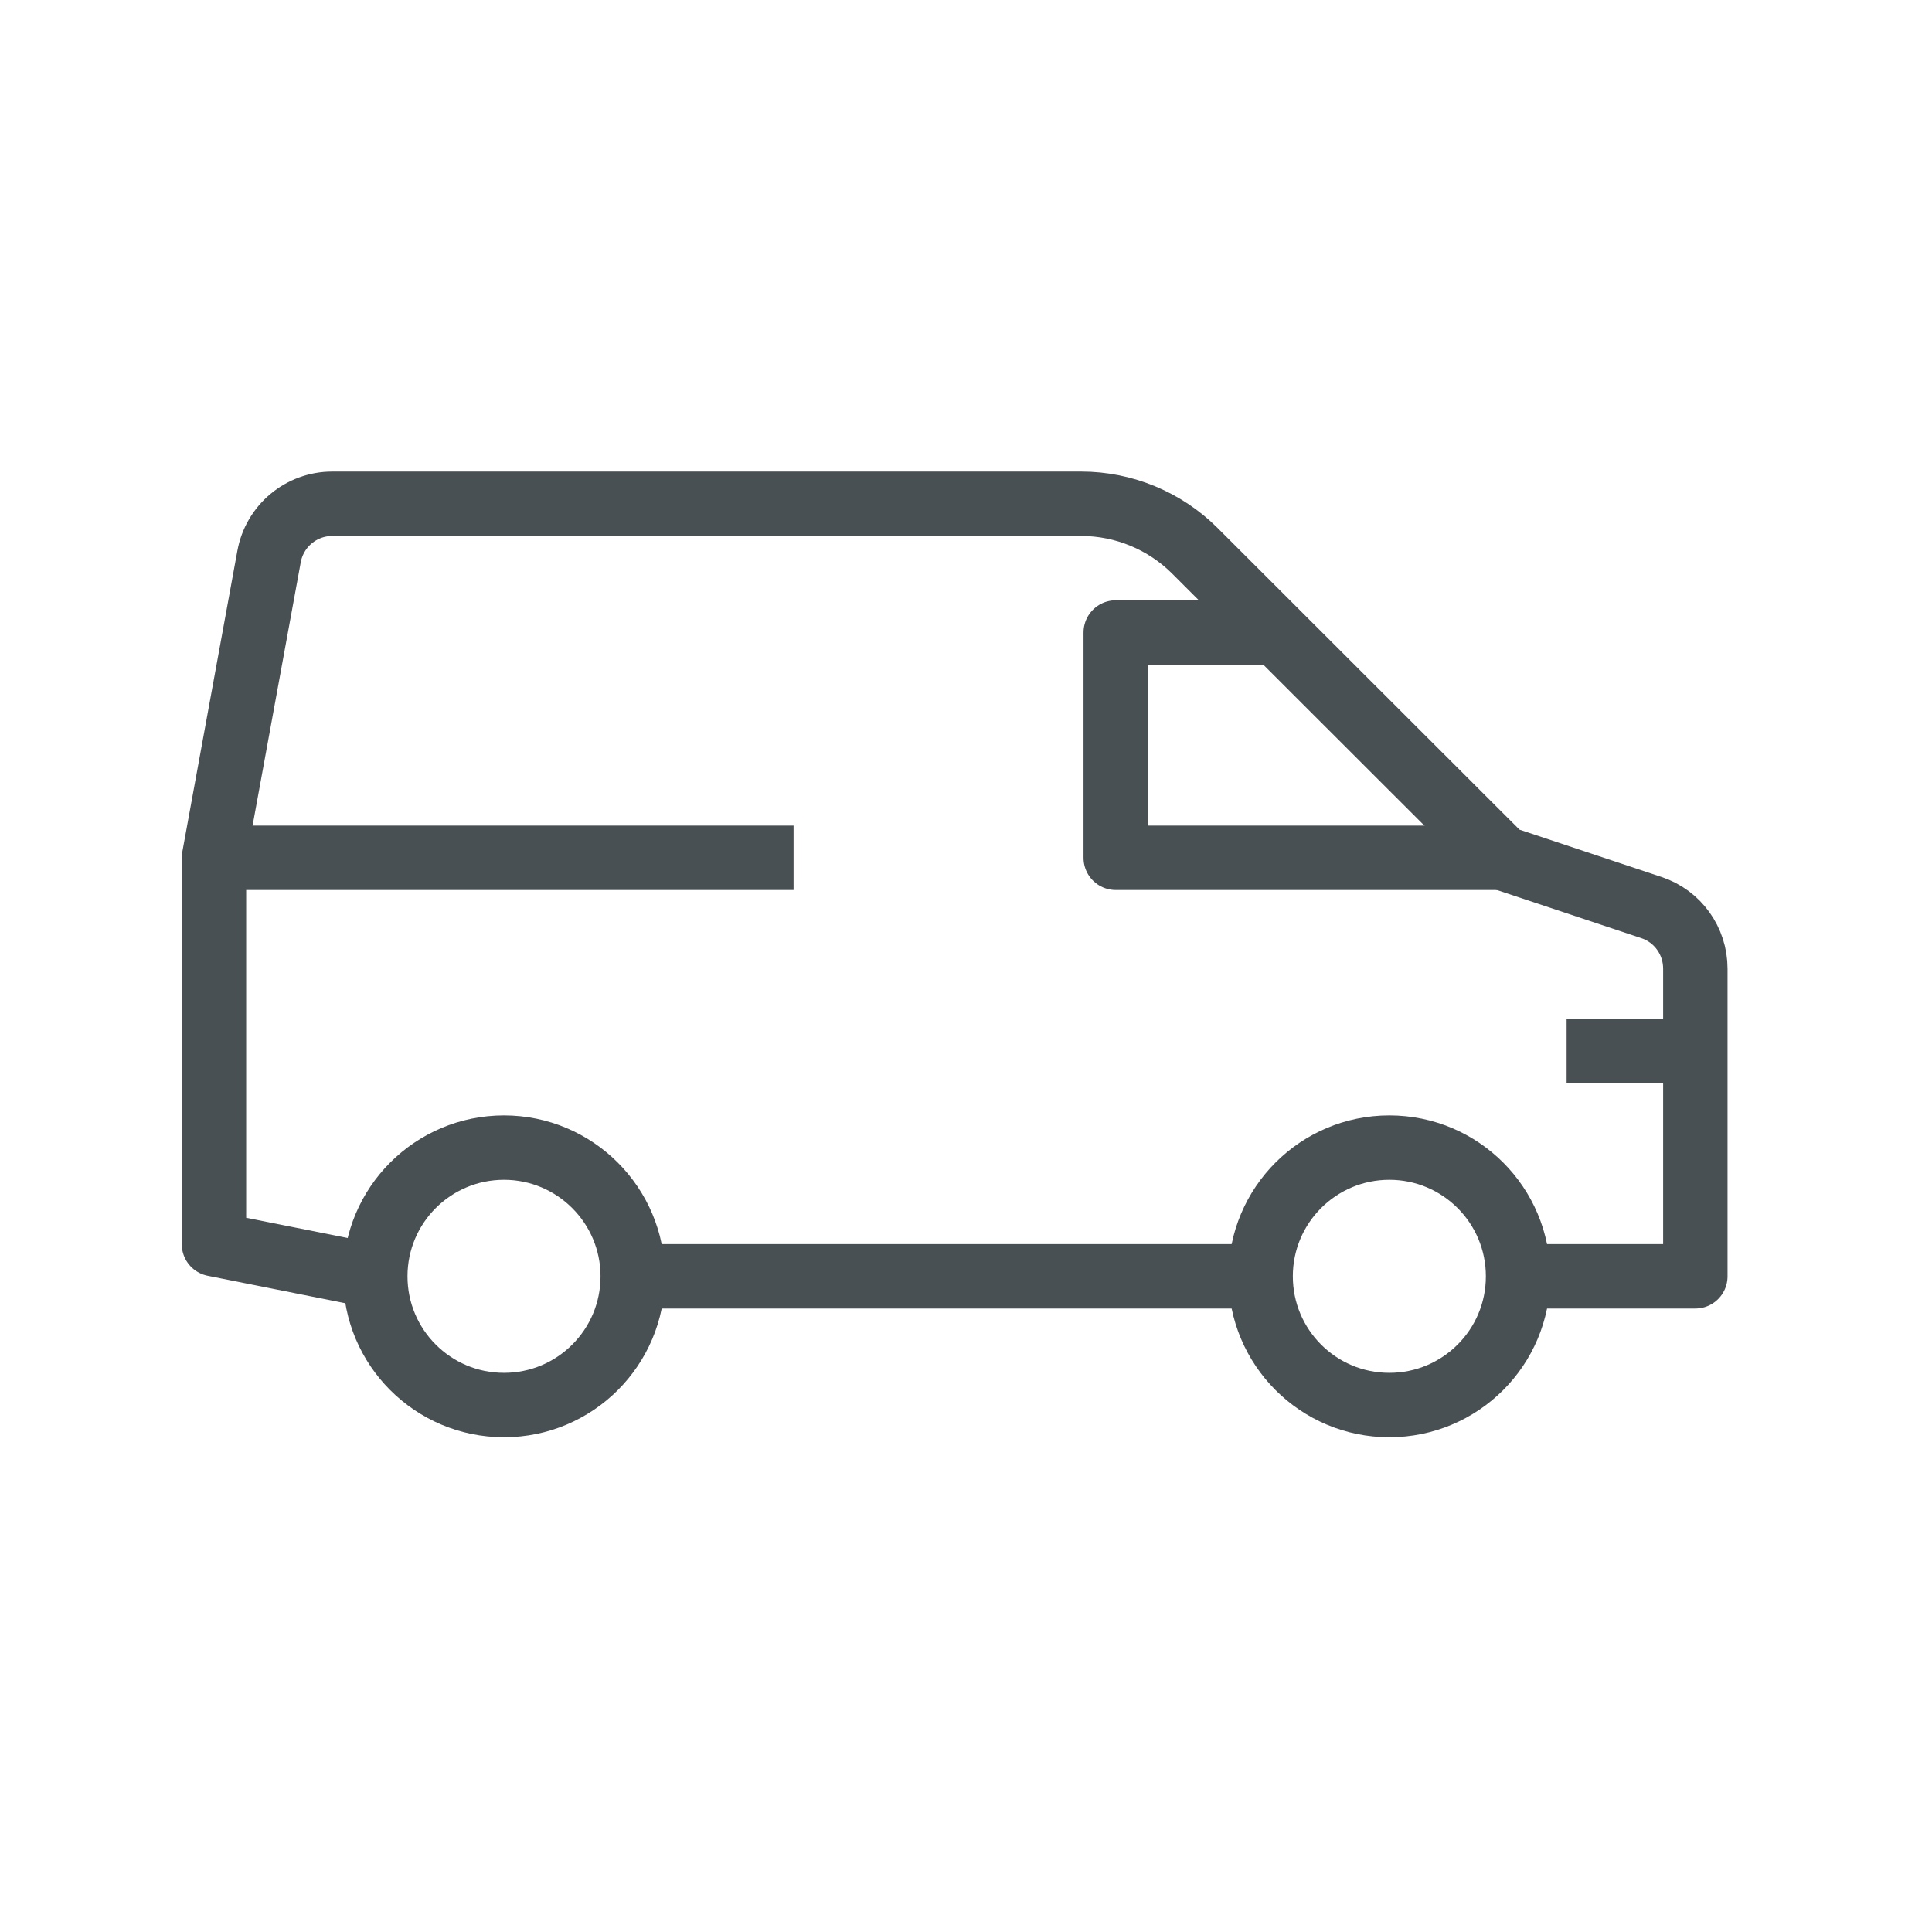
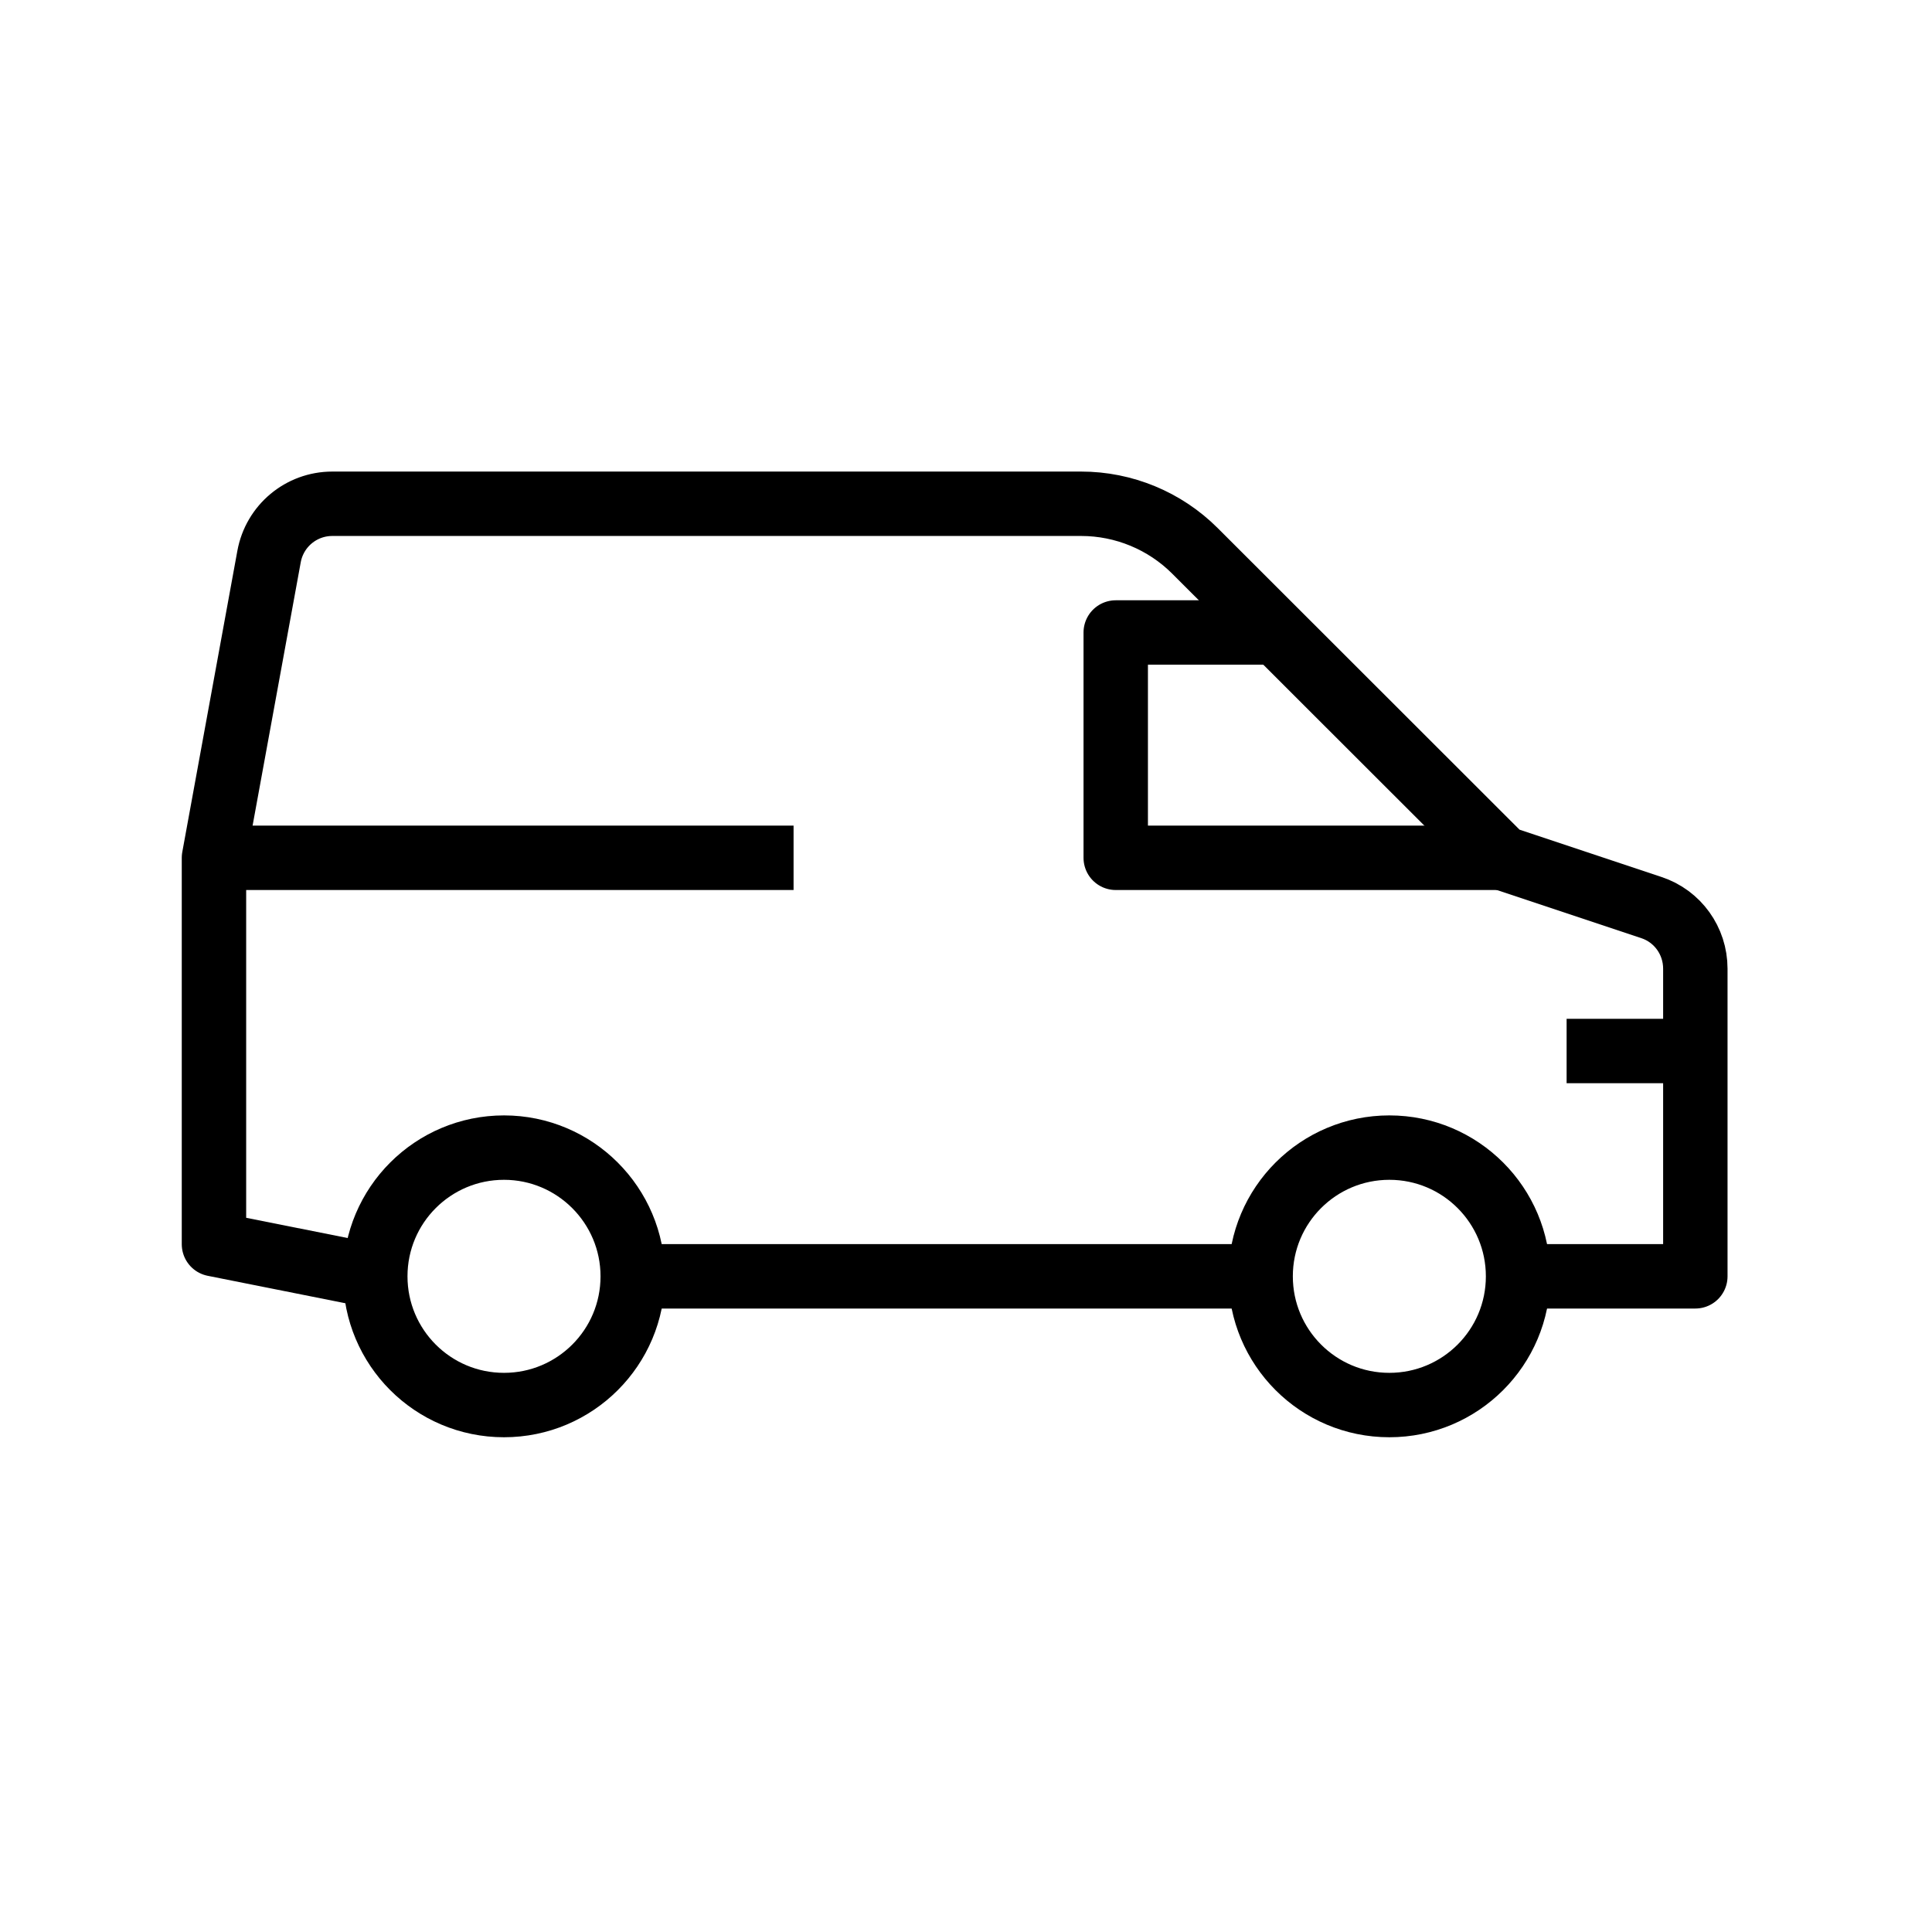
<svg xmlns="http://www.w3.org/2000/svg" version="1.1" id="Layer_1" x="0px" y="0px" viewBox="0 0 80 80" style="enable-background:new 0 0 80 80;" xml:space="preserve">
-   <style type="text/css">
- 	.st0{fill:none;stroke:#495053;stroke-width:2.667;stroke-miterlimit:1.333;}
- 	.st1{}
- </style>
-   <path id="path166" style="fill:none;stroke:#495053;stroke-width:2.667;stroke-miterlimit:1.333;" d="M52.86,52.85H26.2" />
-   <path id="path168" style="fill:none;stroke:#495053;stroke-width:2.667;stroke-miterlimit:1.333;" d="M8.86,35.52h24" />
-   <path id="path170" style="fill:none;stroke:#495053;stroke-width:2.667;stroke-miterlimit:1.333;" d="M62.86,52.85c0,2.95-2.39,5.33-5.33,5.33c-2.95,0-5.33-2.39-5.33-5.33c0-2.95,2.39-5.33,5.33-5.33  C60.48,47.52,62.86,49.91,62.86,52.85z" />
-   <path id="path172" style="fill:none;stroke:#495053;stroke-width:2.667;stroke-miterlimit:1.333;" d="M26.2,52.85c0,2.95-2.39,5.33-5.33,5.33c-2.95,0-5.33-2.39-5.33-5.33c0-2.95,2.39-5.33,5.33-5.33  C23.81,47.52,26.2,49.91,26.2,52.85z" />
-   <path id="path174" style="fill:none;stroke:#495053;stroke-width:2.667;stroke-miterlimit:1.333;" d="M70.2,43.52h-5.33" />
-   <path id="path176" style="fill:none;stroke:#495053;stroke-width:2.667;stroke-linejoin:round;stroke-miterlimit:1.333;" d="M62.2,35.52h-16v-9.33h6.67" />
-   <path id="path178" style="fill:none;stroke:#495053;stroke-width:2.667;stroke-linejoin:round;stroke-miterlimit:1.333;" d="M62.2,52.85h8V40.11c0-1.15-0.73-2.17-1.82-2.53l-6.18-2.06L49.48,22.81  c-1.25-1.25-2.95-1.95-4.71-1.95H13.76c-1.29,0-2.39,0.92-2.62,2.19L8.86,35.52v16l6.67,1.33" />
+   <path id="path166" stroke="#000" style="fill:none;stroke-width:2.667;stroke-miterlimit:1.333;" d="M52.86,52.85H26.2" />
+   <path id="path168" stroke="#000" style="fill:none;stroke-width:2.667;stroke-miterlimit:1.333;" d="M8.86,35.52h24" />
+   <path id="path170" stroke="#000" style="fill:none;stroke-width:2.667;stroke-miterlimit:1.333;" d="M62.86,52.85c0,2.95-2.39,5.33-5.33,5.33c-2.95,0-5.33-2.39-5.33-5.33c0-2.95,2.39-5.33,5.33-5.33  C60.48,47.52,62.86,49.91,62.86,52.85z" />
+   <path id="path172" stroke="#000" style="fill:none;stroke-width:2.667;stroke-miterlimit:1.333;" d="M26.2,52.85c0,2.95-2.39,5.33-5.33,5.33c-2.95,0-5.33-2.39-5.33-5.33c0-2.95,2.39-5.33,5.33-5.33  C23.81,47.52,26.2,49.91,26.2,52.85z" />
+   <path id="path174" stroke="#000" style="fill:none;stroke-width:2.667;stroke-miterlimit:1.333;" d="M70.2,43.52h-5.33" />
+   <path id="path176" stroke="#000" style="fill:none;stroke-width:2.667;stroke-linejoin:round;stroke-miterlimit:1.333;" d="M62.2,35.52h-16v-9.33h6.67" />
+   <path id="path178" stroke="#000" style="fill:none;stroke-width:2.667;stroke-linejoin:round;stroke-miterlimit:1.333;" d="M62.2,52.85h8V40.11c0-1.15-0.73-2.17-1.82-2.53l-6.18-2.06L49.48,22.81  c-1.25-1.25-2.95-1.95-4.71-1.95H13.76c-1.29,0-2.39,0.92-2.62,2.19L8.86,35.52v16l6.67,1.33" />
</svg>
